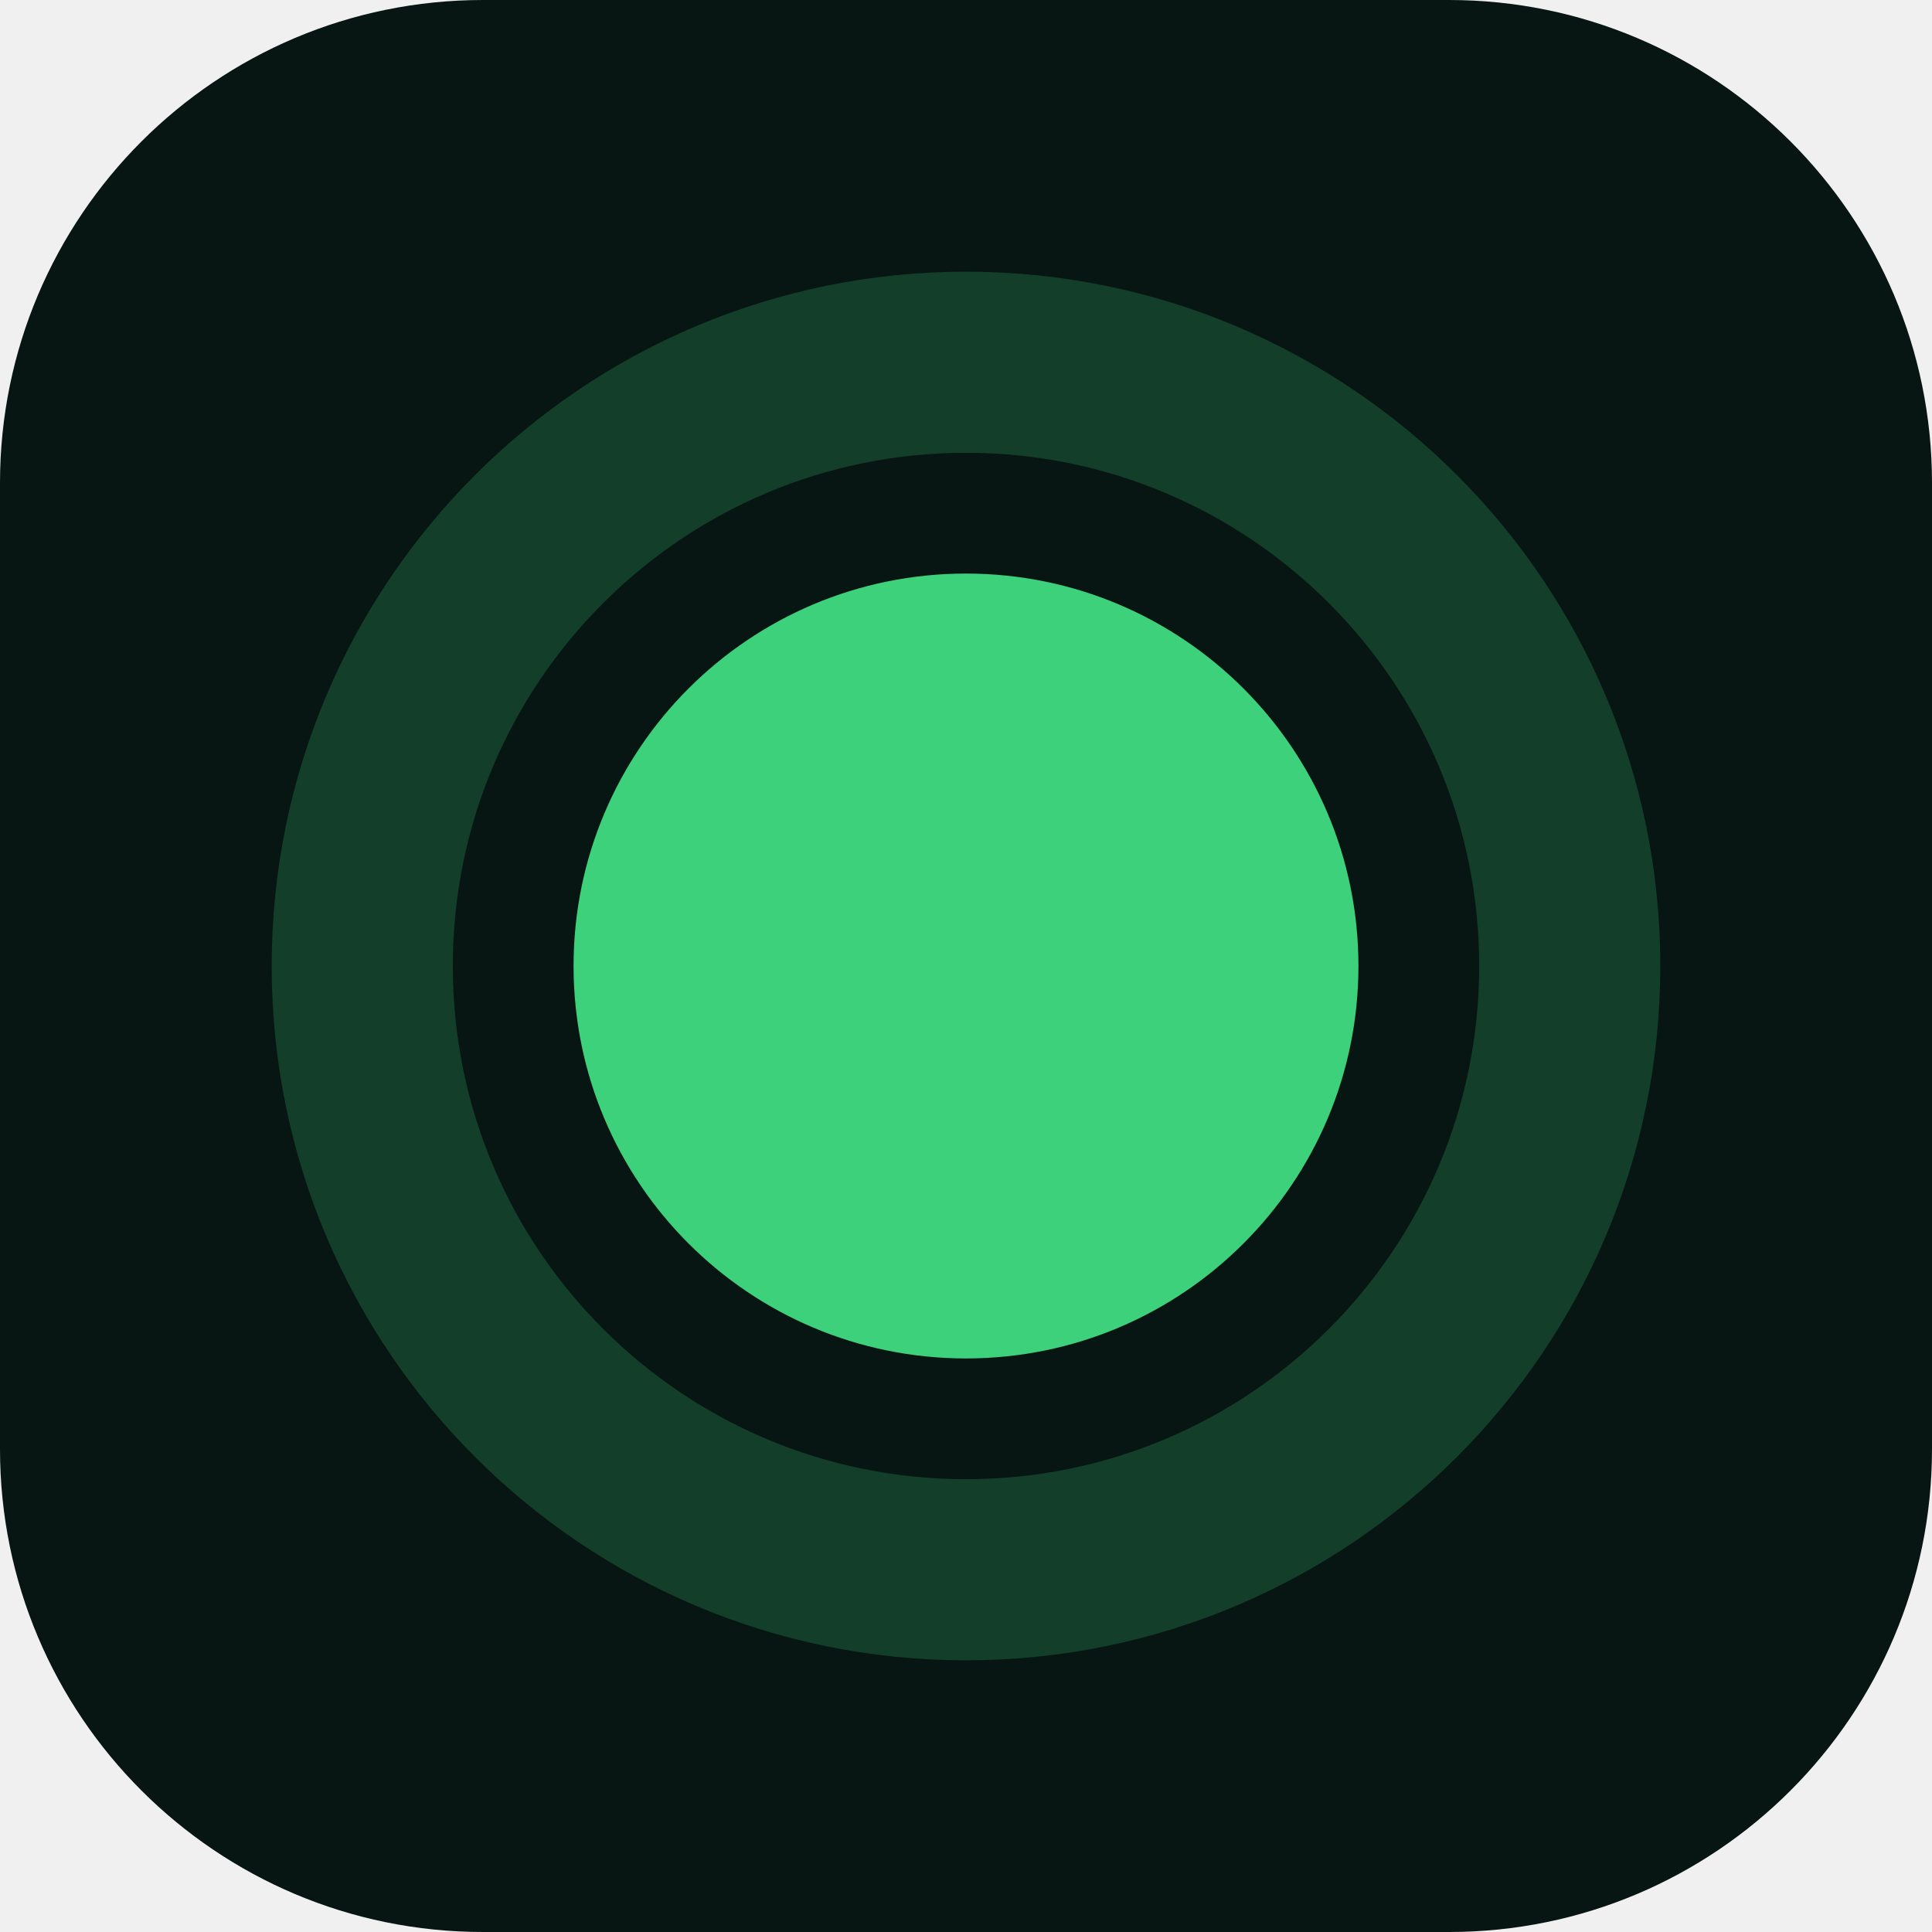
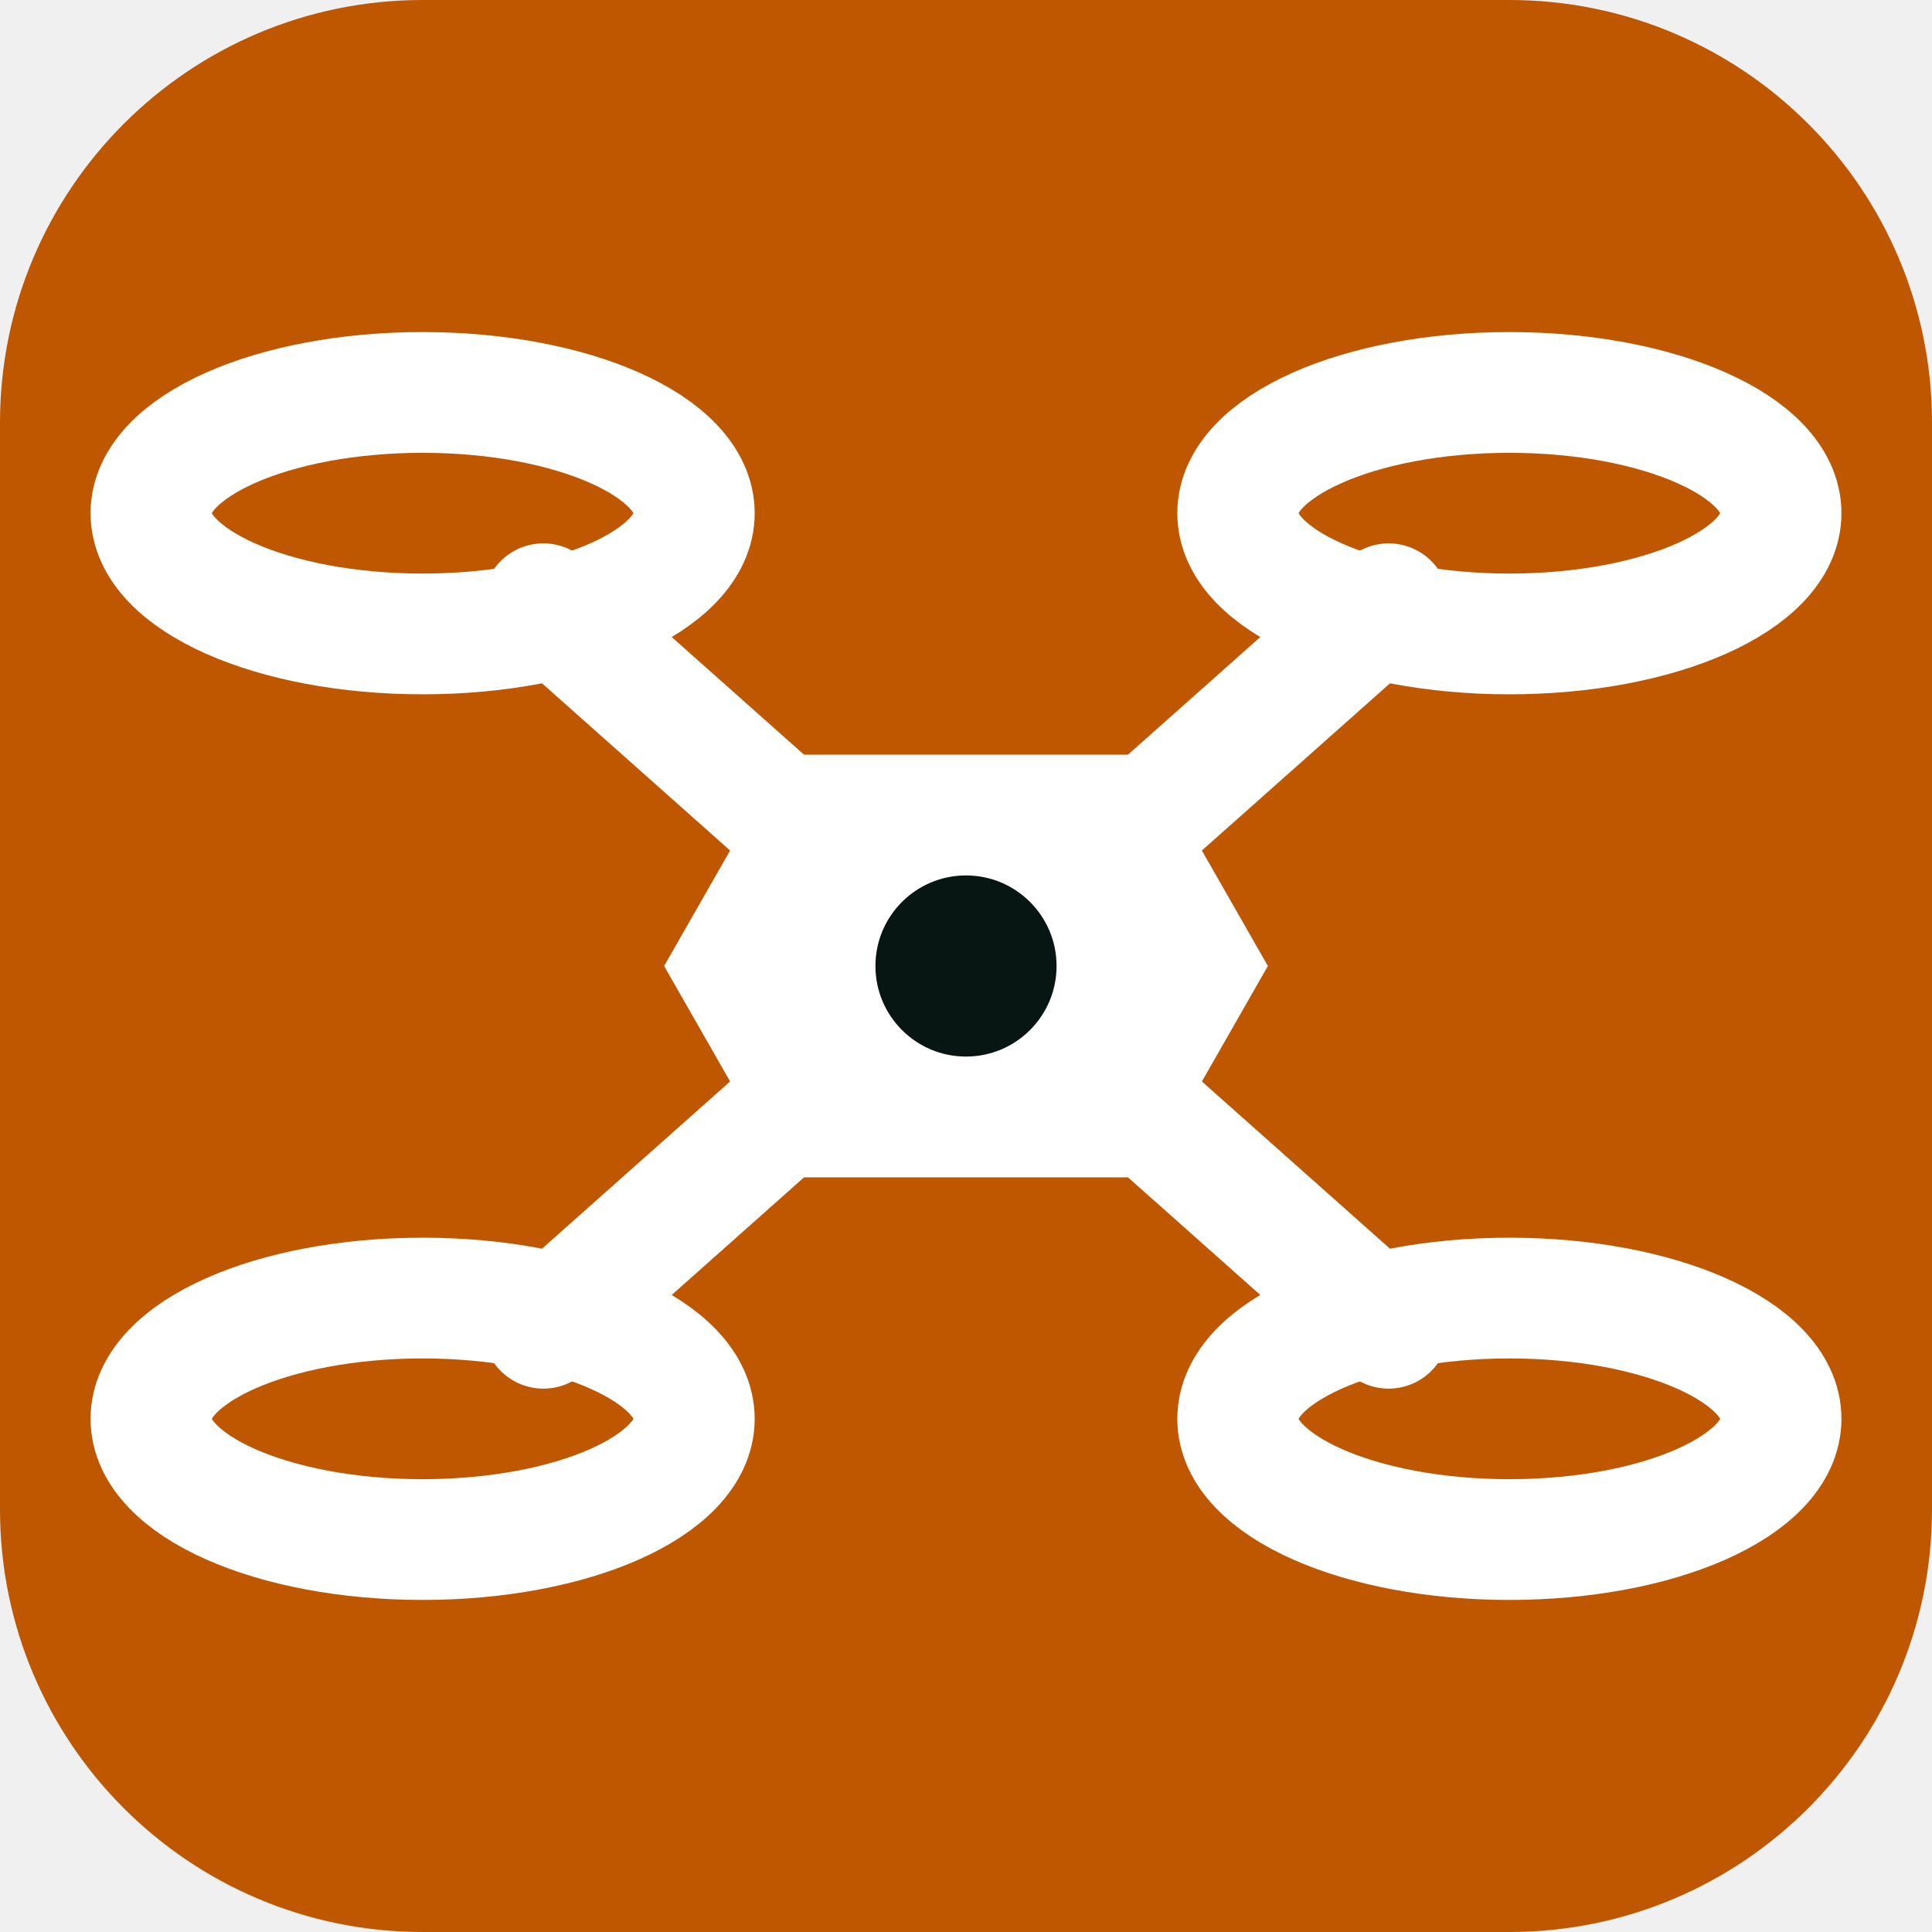
- <svg xmlns="http://www.w3.org/2000/svg" viewBox="0 0 64 64" role="img" aria-label="Seeing Where to Deploy">
-   <rect width="64" height="64" rx="16" fill="#071513" />
-   <circle cx="32" cy="32" r="13" fill="#3ed17c" />
-   <circle cx="32" cy="32" r="20" fill="none" stroke="#3ed17c" stroke-opacity=".22" stroke-width="6" />
+ <svg xmlns="http://www.w3.org/2000/svg" viewBox="0 0 64 64" role="img" aria-label="Burnt-orange drone">
+   <rect width="64" height="64" rx="14" fill="#bf5700" />
+   <g fill="none" stroke="#fff" stroke-linecap="round" stroke-width="4">
+     <path d="M27 28 18 20M37 28l9-8M27 36l-9 8M37 36l9 8" />
+     <ellipse cx="14" cy="17" rx="9" ry="4" />
+     <ellipse cx="50" cy="17" rx="9" ry="4" />
+     <ellipse cx="14" cy="47" rx="9" ry="4" />
+     <ellipse cx="50" cy="47" rx="9" ry="4" />
+   </g>
+   <path d="M26 25h12l4 7-4 7H26l-4-7 4-7Z" fill="#fff" />
+   <circle cx="32" cy="32" r="3" fill="#071513" />
</svg>
